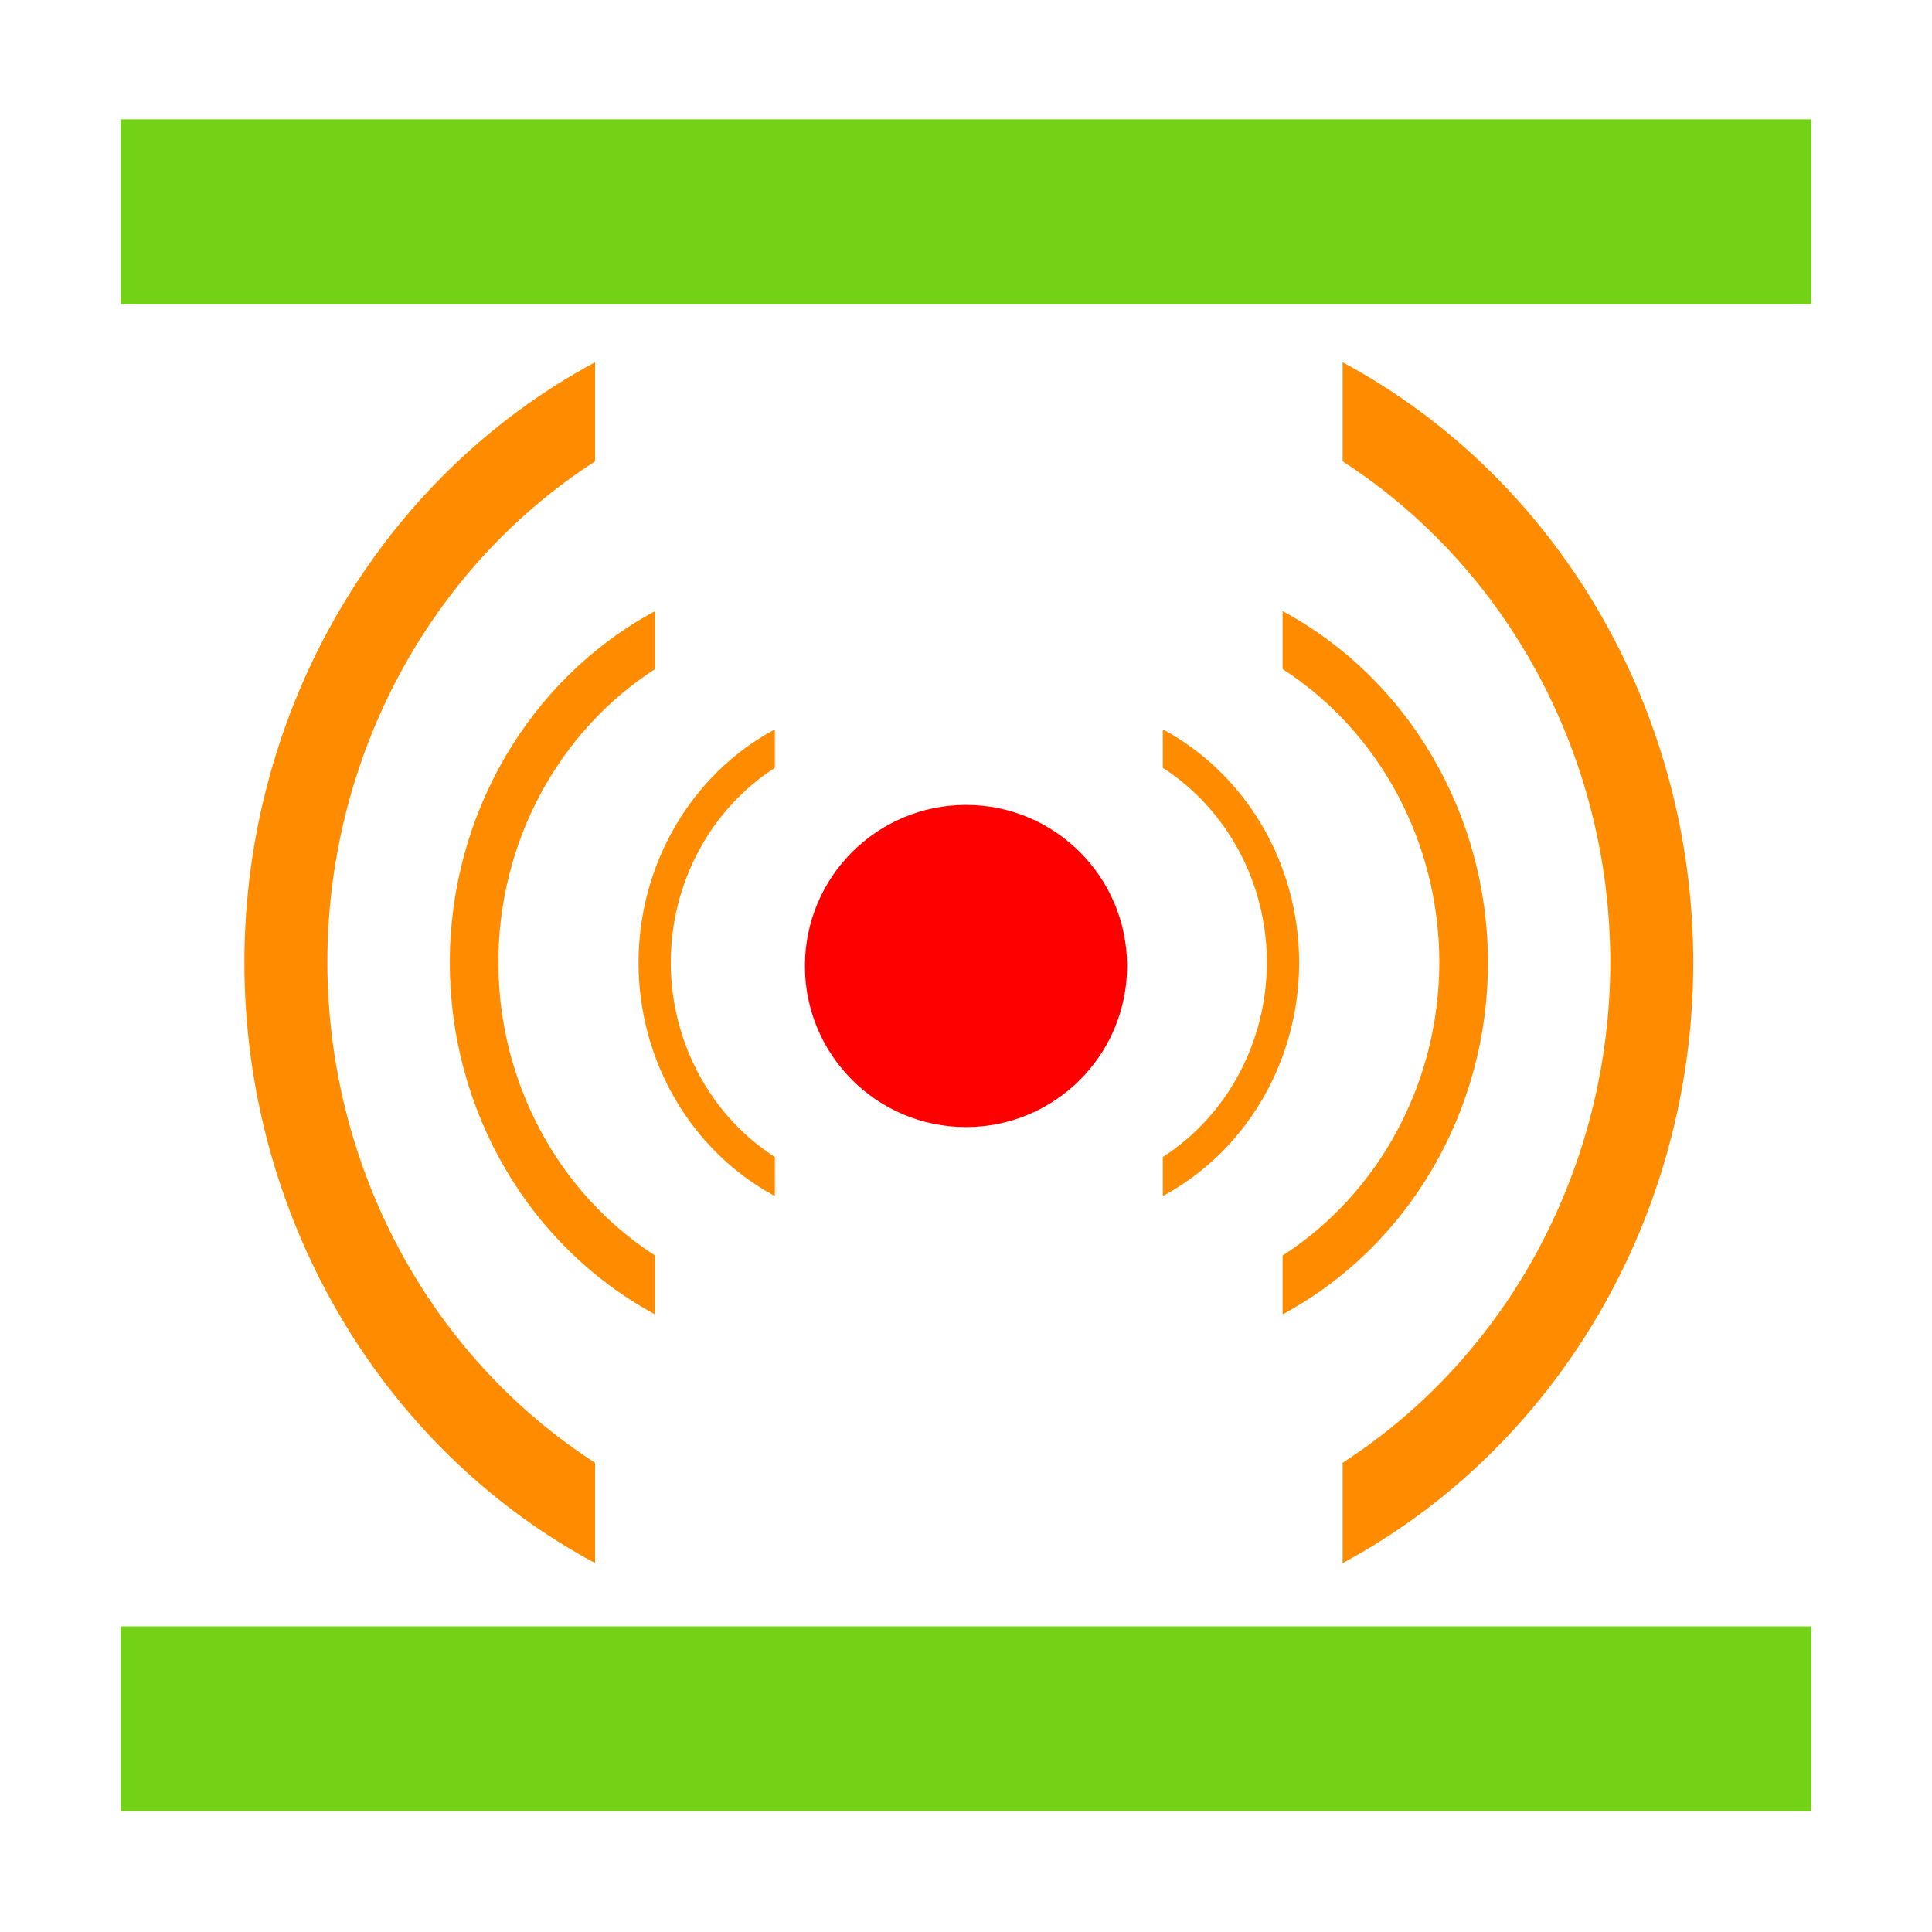
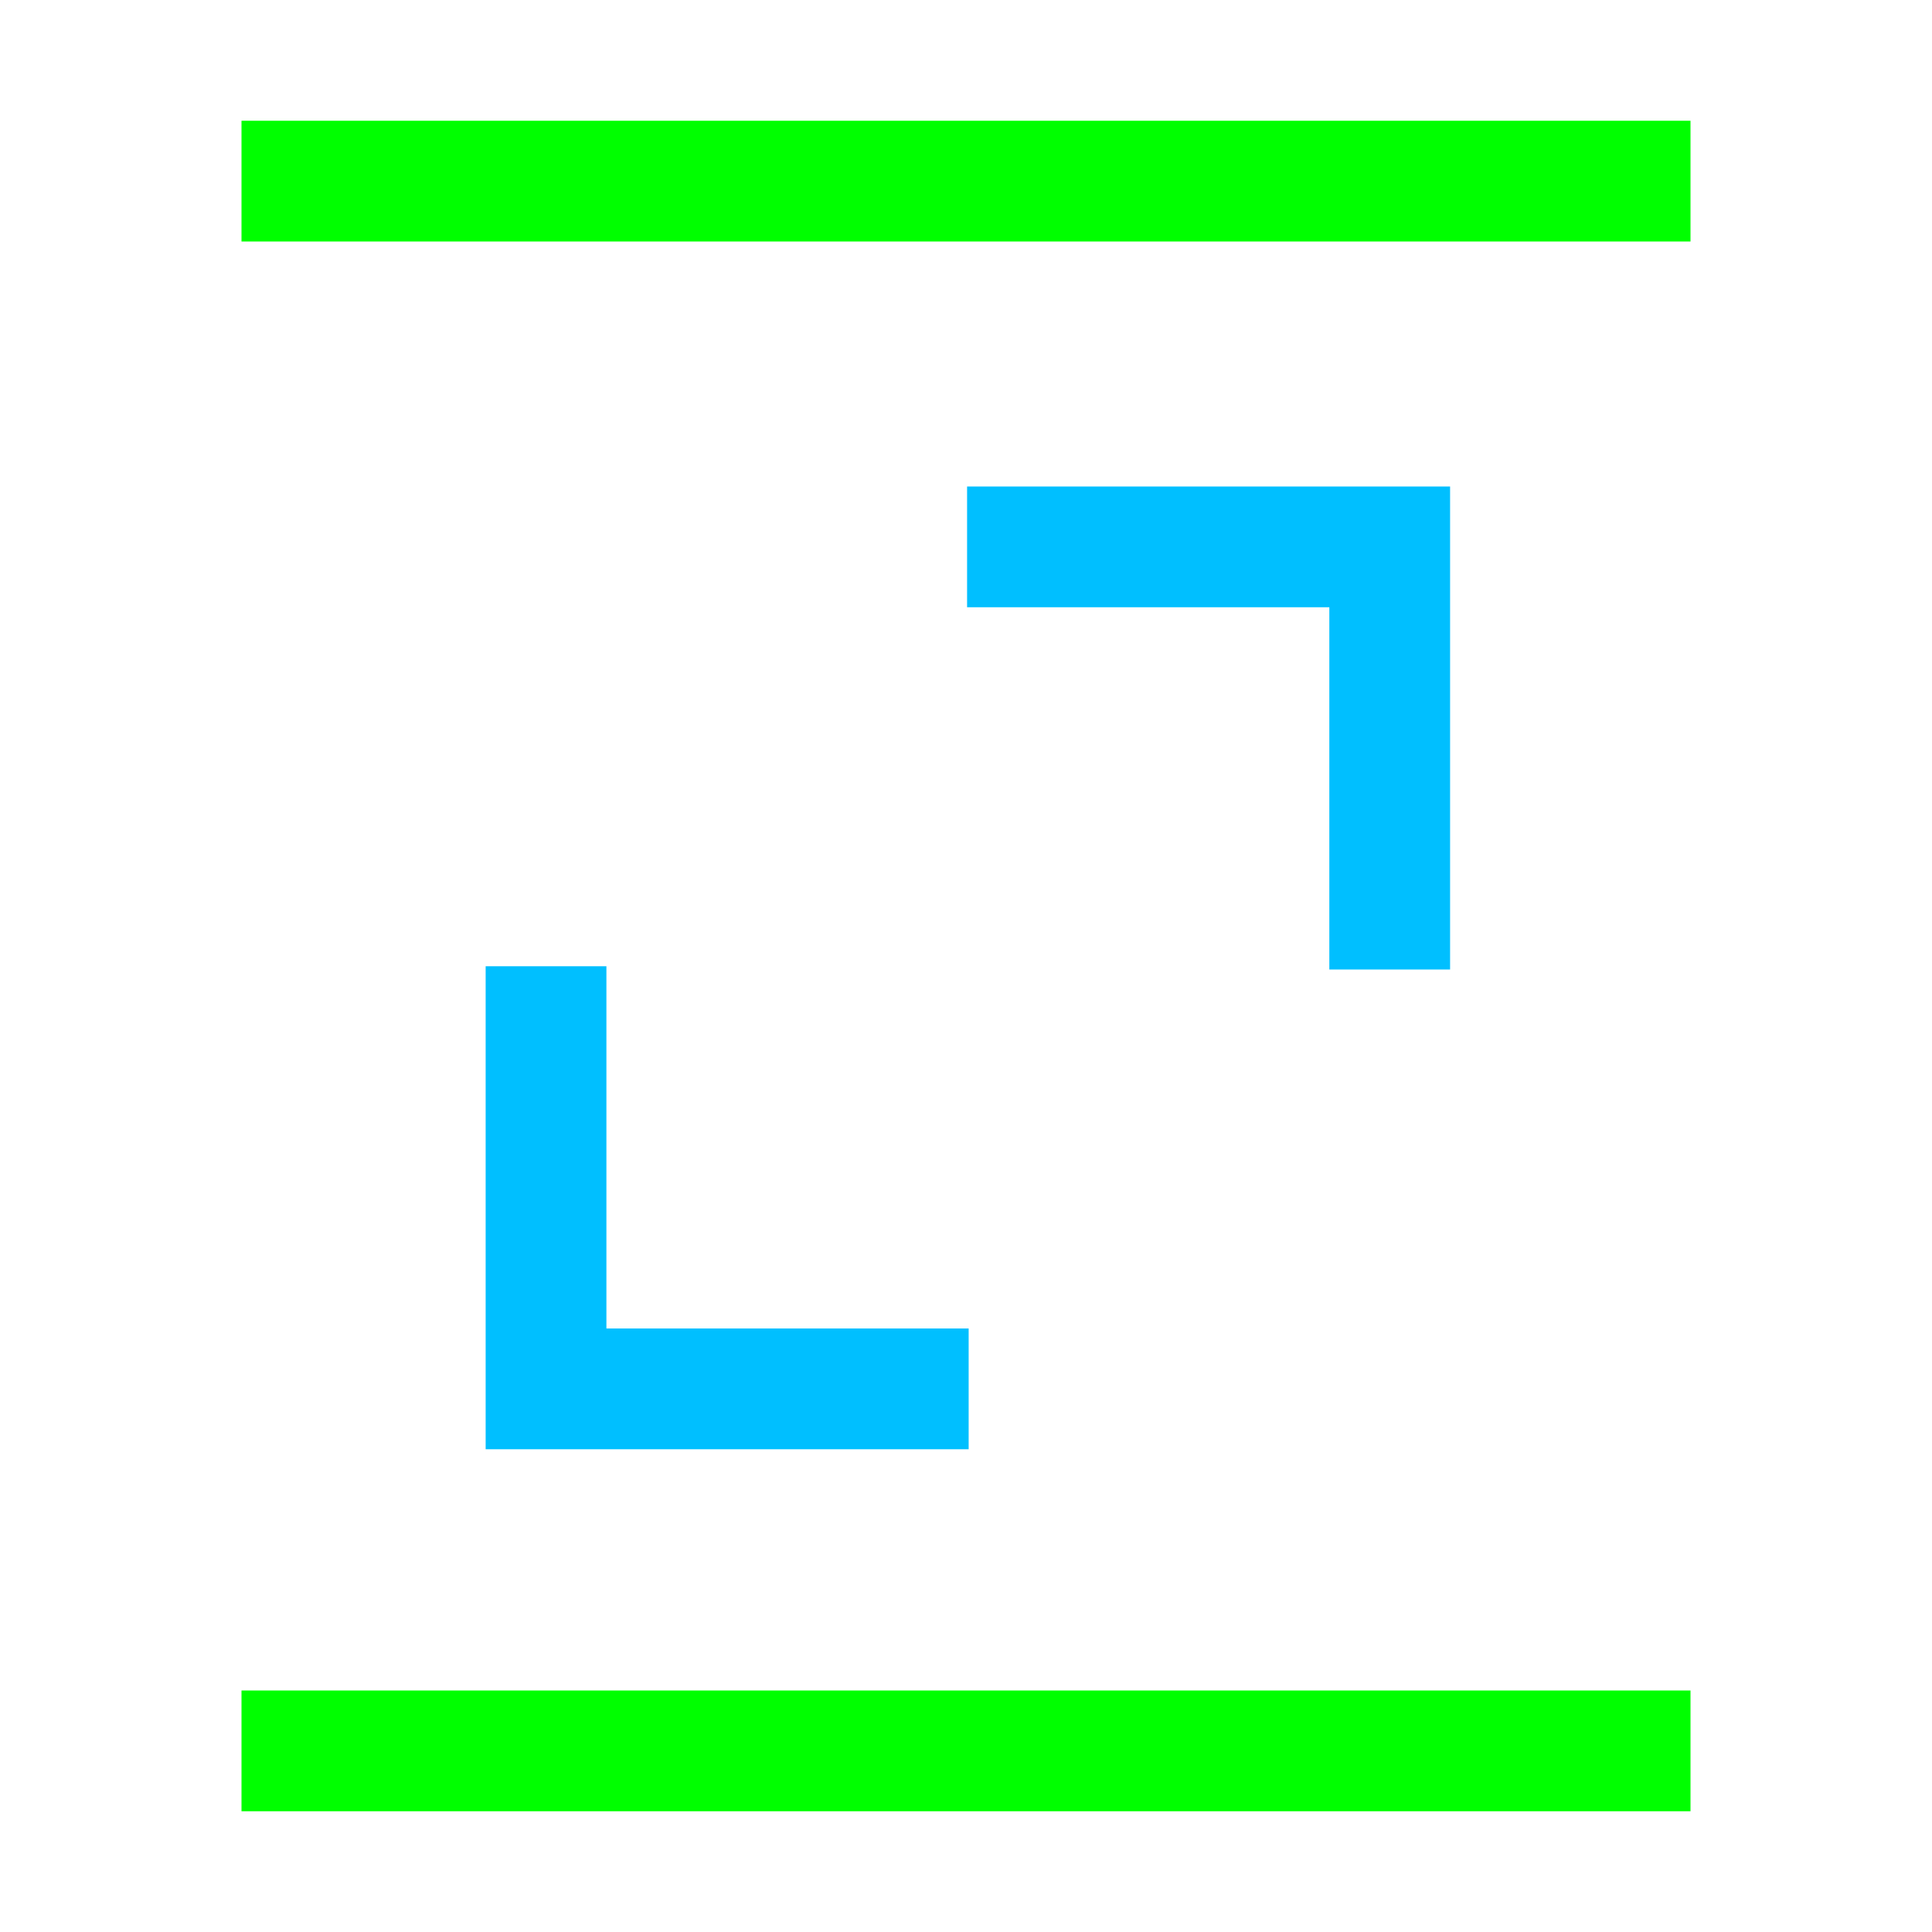
<svg xmlns="http://www.w3.org/2000/svg" version="1" viewBox="0 0 16 16" enable-background="new 0 0 48 48" id="svg12" width="16" height="16">
  <defs id="defs16">
    </defs>
-   <rect style="opacity:1;fill:#73d216;fill-opacity:1;stroke:none;stroke-width:0.247;stroke-miterlimit:4;stroke-dasharray:none;stroke-opacity:1" id="rect816" width="14" height="1.531" x="1" y="0.988" />
-   <rect y="13.469" x="1" height="1.531" width="14" id="rect818" style="opacity:1;fill:#73d216;fill-opacity:1;stroke:none;stroke-width:0.247;stroke-miterlimit:4;stroke-dasharray:none;stroke-opacity:1" />
-   <circle style="opacity:1;fill:#ff0000;fill-opacity:1;stroke:none;stroke-width:0.238;stroke-miterlimit:4;stroke-dasharray:none;stroke-opacity:1" id="path828" cx="8" cy="8" r="1.334" />
-   <path style="opacity:1;fill:#ff8c00;fill-opacity:1;stroke:none;stroke-width:0.203;stroke-miterlimit:4;stroke-dasharray:none;stroke-opacity:1" d="M 4.928,3 A 5.358,5.597 0 0 0 2.024,7.969 5.358,5.597 0 0 0 4.928,12.945 v -0.831 A 4.672,4.881 0 0 1 2.711,7.969 4.672,4.881 0 0 1 4.928,3.821 Z" id="path839" />
-   <path id="path847" d="M 5.425,5.061 A 3.137,3.278 0 0 0 3.725,7.971 3.137,3.278 0 0 0 5.425,10.885 V 10.398 A 2.736,2.858 0 0 1 4.127,7.971 2.736,2.858 0 0 1 5.425,5.541 Z" style="opacity:1;fill:#ff8c00;fill-opacity:1;stroke:none;stroke-width:0.119;stroke-miterlimit:4;stroke-dasharray:none;stroke-opacity:1" />
-   <path style="opacity:1;fill:#ff8c00;fill-opacity:1;stroke:none;stroke-width:0.079;stroke-miterlimit:4;stroke-dasharray:none;stroke-opacity:1" d="M 6.417,6.04 A 2.082,2.175 0 0 0 5.288,7.971 2.082,2.175 0 0 0 6.417,9.905 V 9.582 A 1.816,1.897 0 0 1 5.555,7.971 1.816,1.897 0 0 1 6.417,6.359 Z" id="path849" />
-   <path id="path851" d="m 11.119,3 a 5.358,5.597 0 0 1 2.904,4.969 5.358,5.597 0 0 1 -2.904,4.976 v -0.831 A 4.672,4.881 0 0 0 13.336,7.969 4.672,4.881 0 0 0 11.119,3.821 Z" style="opacity:1;fill:#ff8c00;fill-opacity:1;stroke:none;stroke-width:0.203;stroke-miterlimit:4;stroke-dasharray:none;stroke-opacity:1" />
-   <path style="opacity:1;fill:#ff8c00;fill-opacity:1;stroke:none;stroke-width:0.119;stroke-miterlimit:4;stroke-dasharray:none;stroke-opacity:1" d="m 10.622,5.061 a 3.137,3.278 0 0 1 1.701,2.91 3.137,3.278 0 0 1 -1.701,2.914 V 10.398 A 2.736,2.858 0 0 0 11.92,7.971 2.736,2.858 0 0 0 10.622,5.541 Z" id="path853" />
-   <path id="path855" d="M 9.63,6.04 A 2.082,2.175 0 0 1 10.759,7.971 2.082,2.175 0 0 1 9.63,9.905 V 9.582 A 1.816,1.897 0 0 0 10.492,7.971 1.816,1.897 0 0 0 9.63,6.359 Z" style="opacity:1;fill:#ff8c00;fill-opacity:1;stroke:none;stroke-width:0.079;stroke-miterlimit:4;stroke-dasharray:none;stroke-opacity:1" />
+   <path style="opacity:1;fill:#00bfff;fill-opacity:1;stroke:none;stroke-width:0.119;stroke-miterlimit:4;stroke-dasharray:none;stroke-opacity:1" d="m 8.009,4.029 v 1 h 3 v 3 h 1 v -4 z" id="rect861" />
+   <path id="path868" d="m 4.022,8.002 h 1 v 3 h 3 v 1 h -4 z" style="opacity:1;fill:#00bfff;fill-opacity:1;stroke:none;stroke-width:0.119;stroke-miterlimit:4;stroke-dasharray:none;stroke-opacity:1" />
+   <rect style="opacity:1;fill:#00ff00;fill-opacity:1;stroke:none;stroke-width:0.22;stroke-miterlimit:4;stroke-dasharray:none;stroke-opacity:1" id="rect822" width="12" height="1" x="2" y="1" ry="2.7755599e-17" />
+   <rect style="opacity:1;fill:#00ff00;fill-opacity:1;stroke:none;stroke-width:0.22;stroke-miterlimit:4;stroke-dasharray:none;stroke-opacity:1" id="rect824" width="12" height="1" x="2" y="14" ry="2.7755599e-17" />
</svg>
